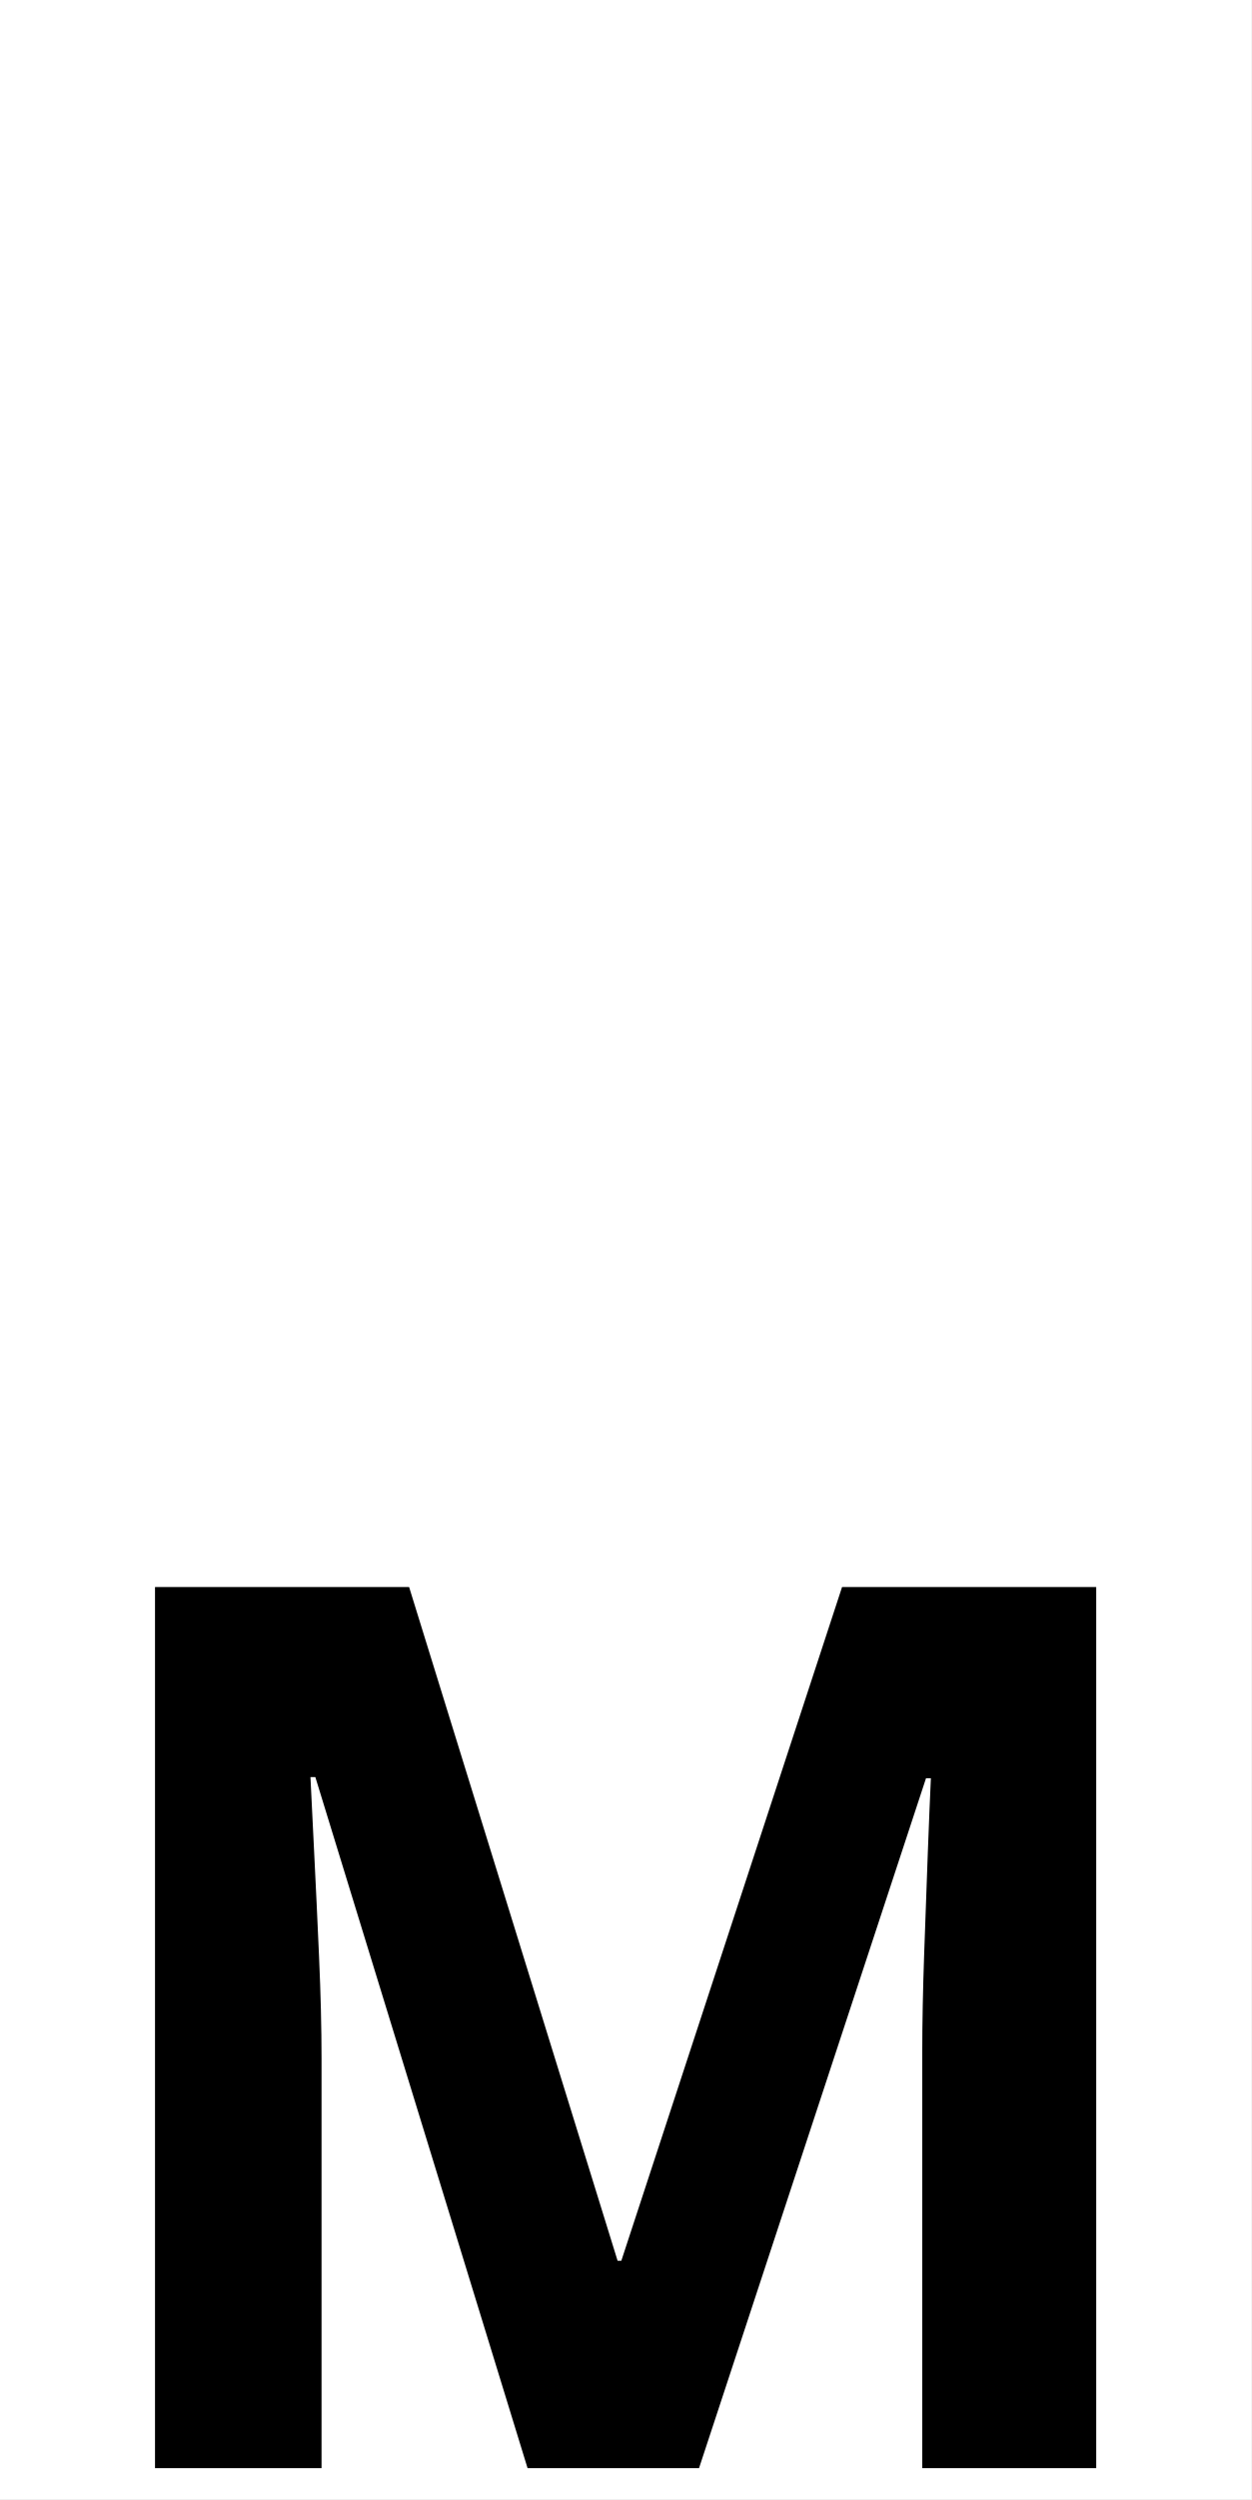
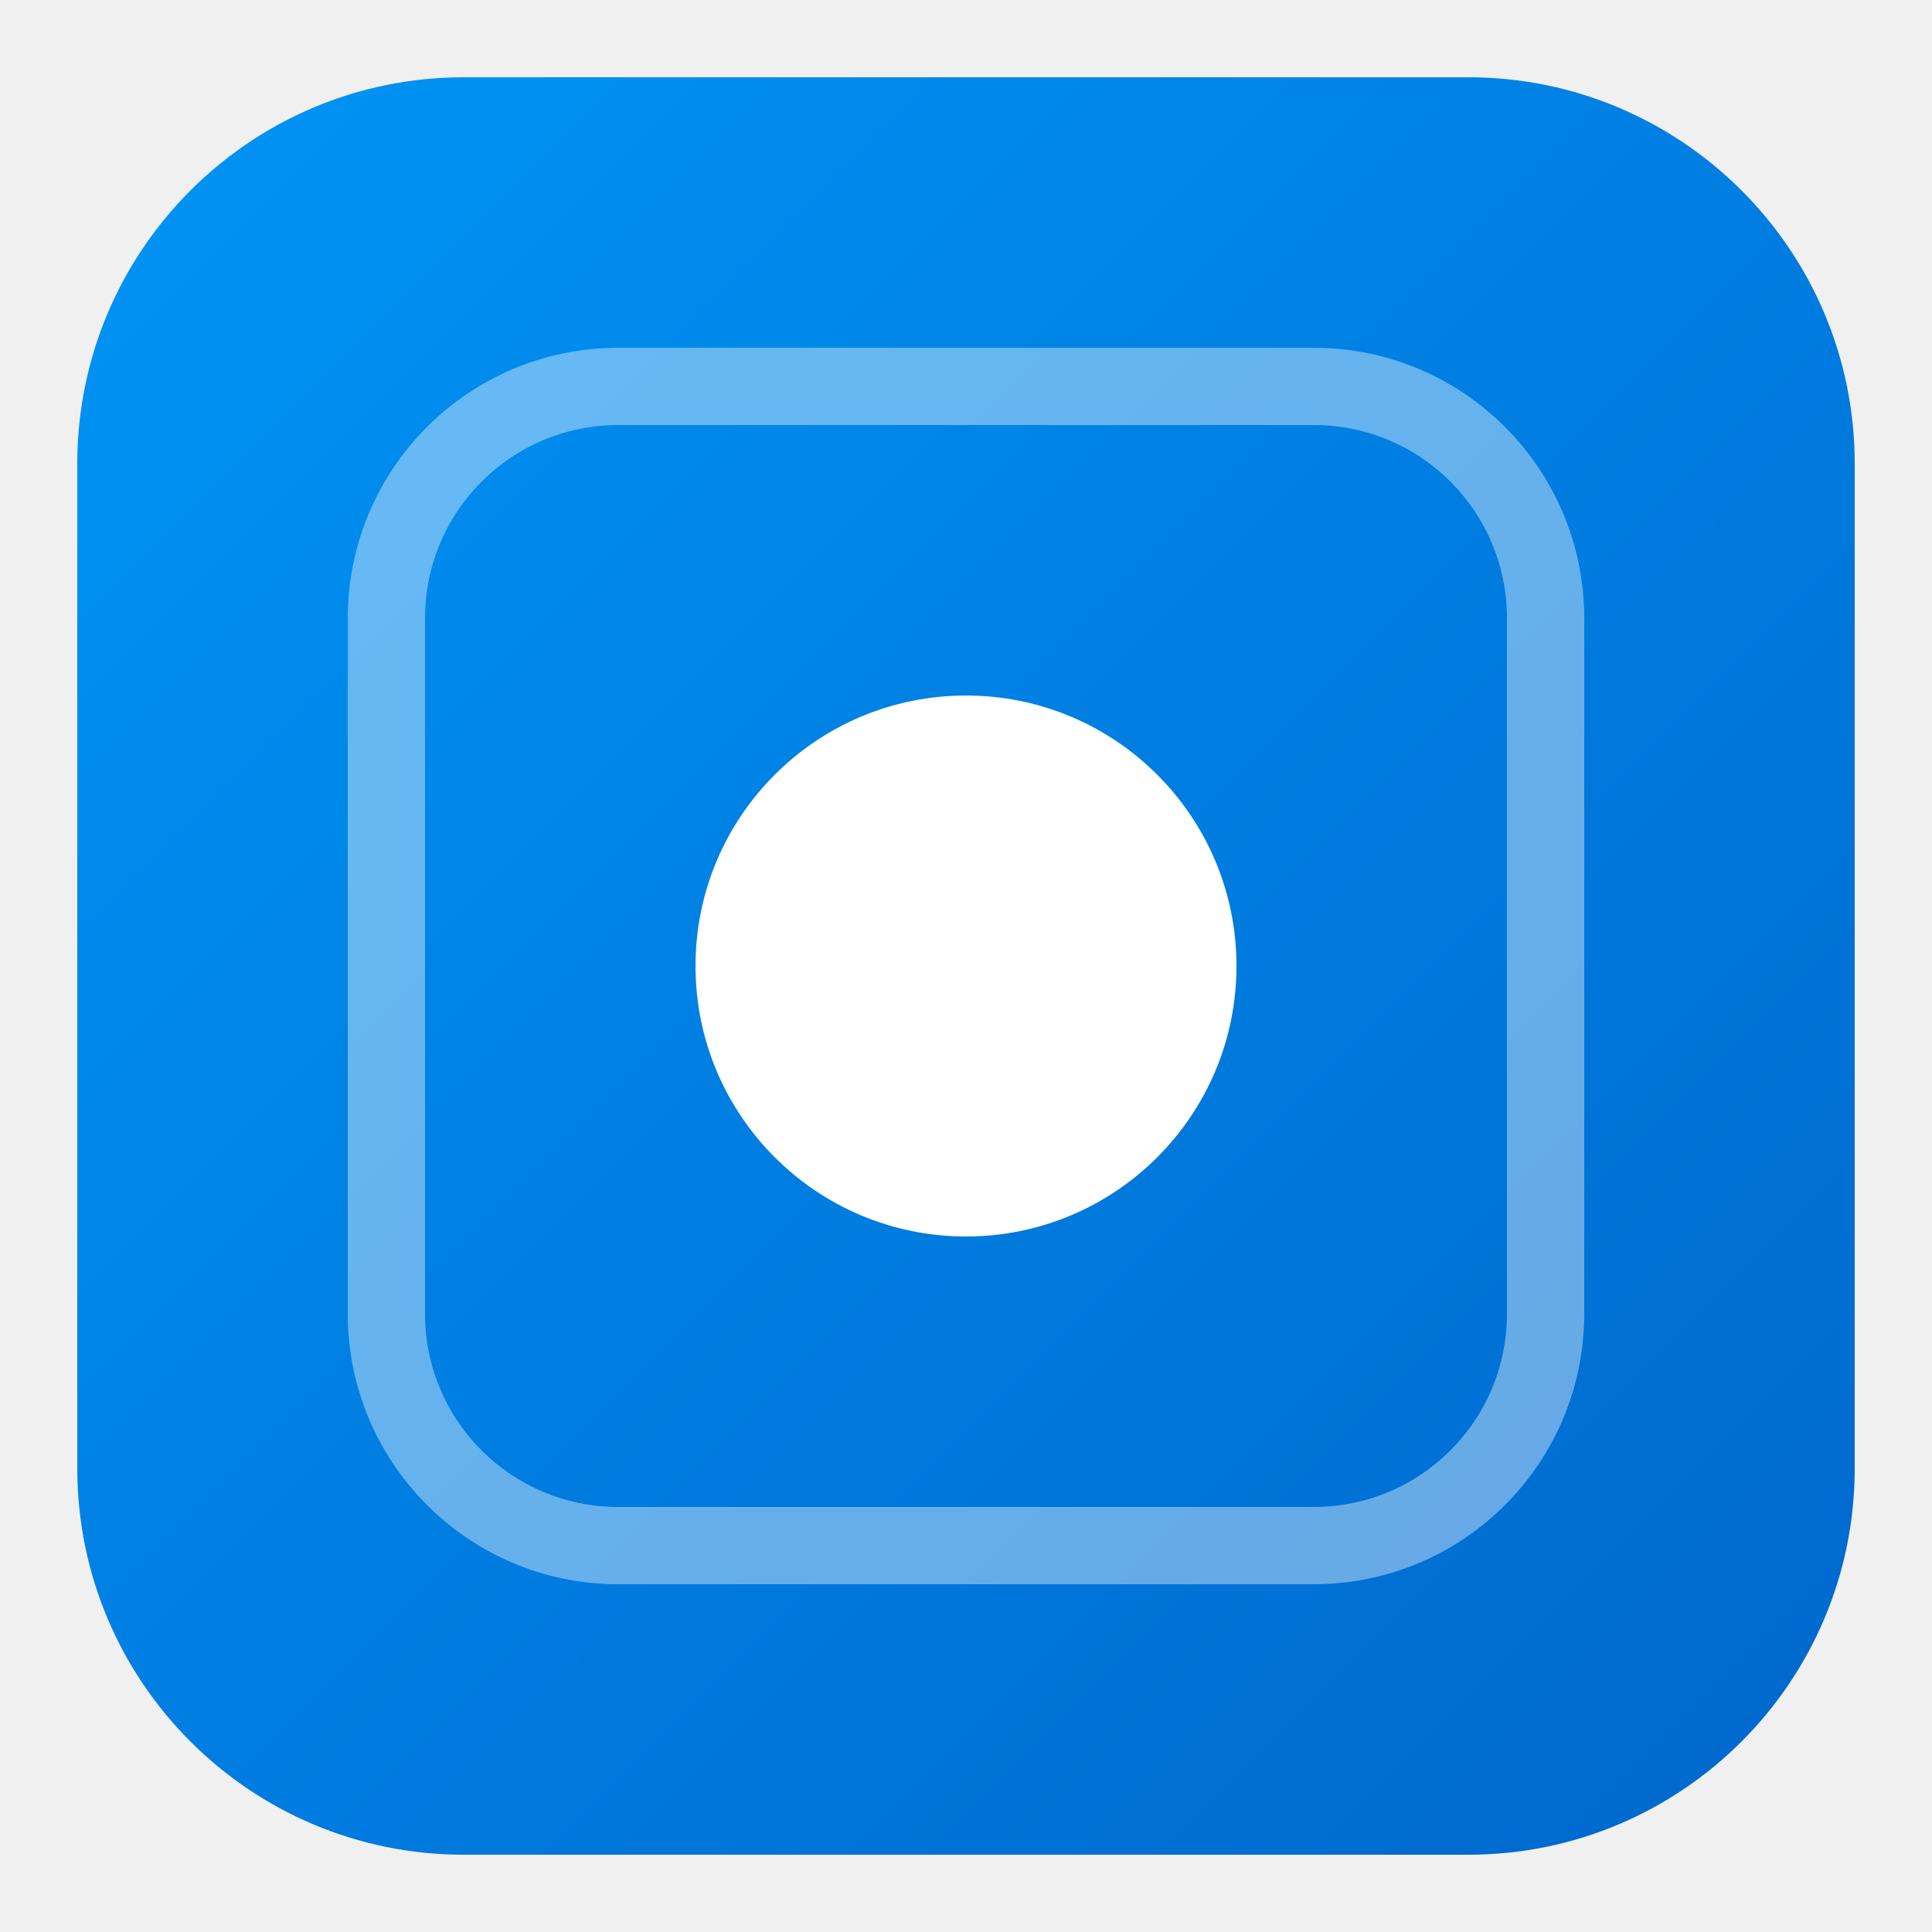
- <svg xmlns="http://www.w3.org/2000/svg" width="284" height="567" viewBox="0 0 284 567" fill="none">
-   <rect width="284" height="567" fill="white" />
-   <text x="142" y="560" font-family="Impact, Trebuchet MS, sans-serif" font-size="280" font-weight="900" letter-spacing="-8" fill="#000000" text-anchor="middle">M</text>
+ <svg xmlns="http://www.w3.org/2000/svg" width="50" height="50" viewBox="0 0 50 50" fill="none">
+   <defs>
+     <linearGradient id="lgIconGradient" x1="0%" y1="0%" x2="100%" y2="100%">
+       <stop offset="0%" style="stop-color:#0095F6;stop-opacity:1" />
+       <stop offset="100%" style="stop-color:#0066CC;stop-opacity:1" />
+     </linearGradient>
+   </defs>
+   <rect x="2" y="2" width="46" height="46" rx="10" fill="url(#lgIconGradient)" />
+   <rect x="10" y="10" width="30" height="30" rx="6" fill="none" stroke="#FFFFFF" stroke-width="2" opacity="0.4" />
+   <circle cx="25" cy="25" r="7" fill="#FFFFFF" />
</svg>
